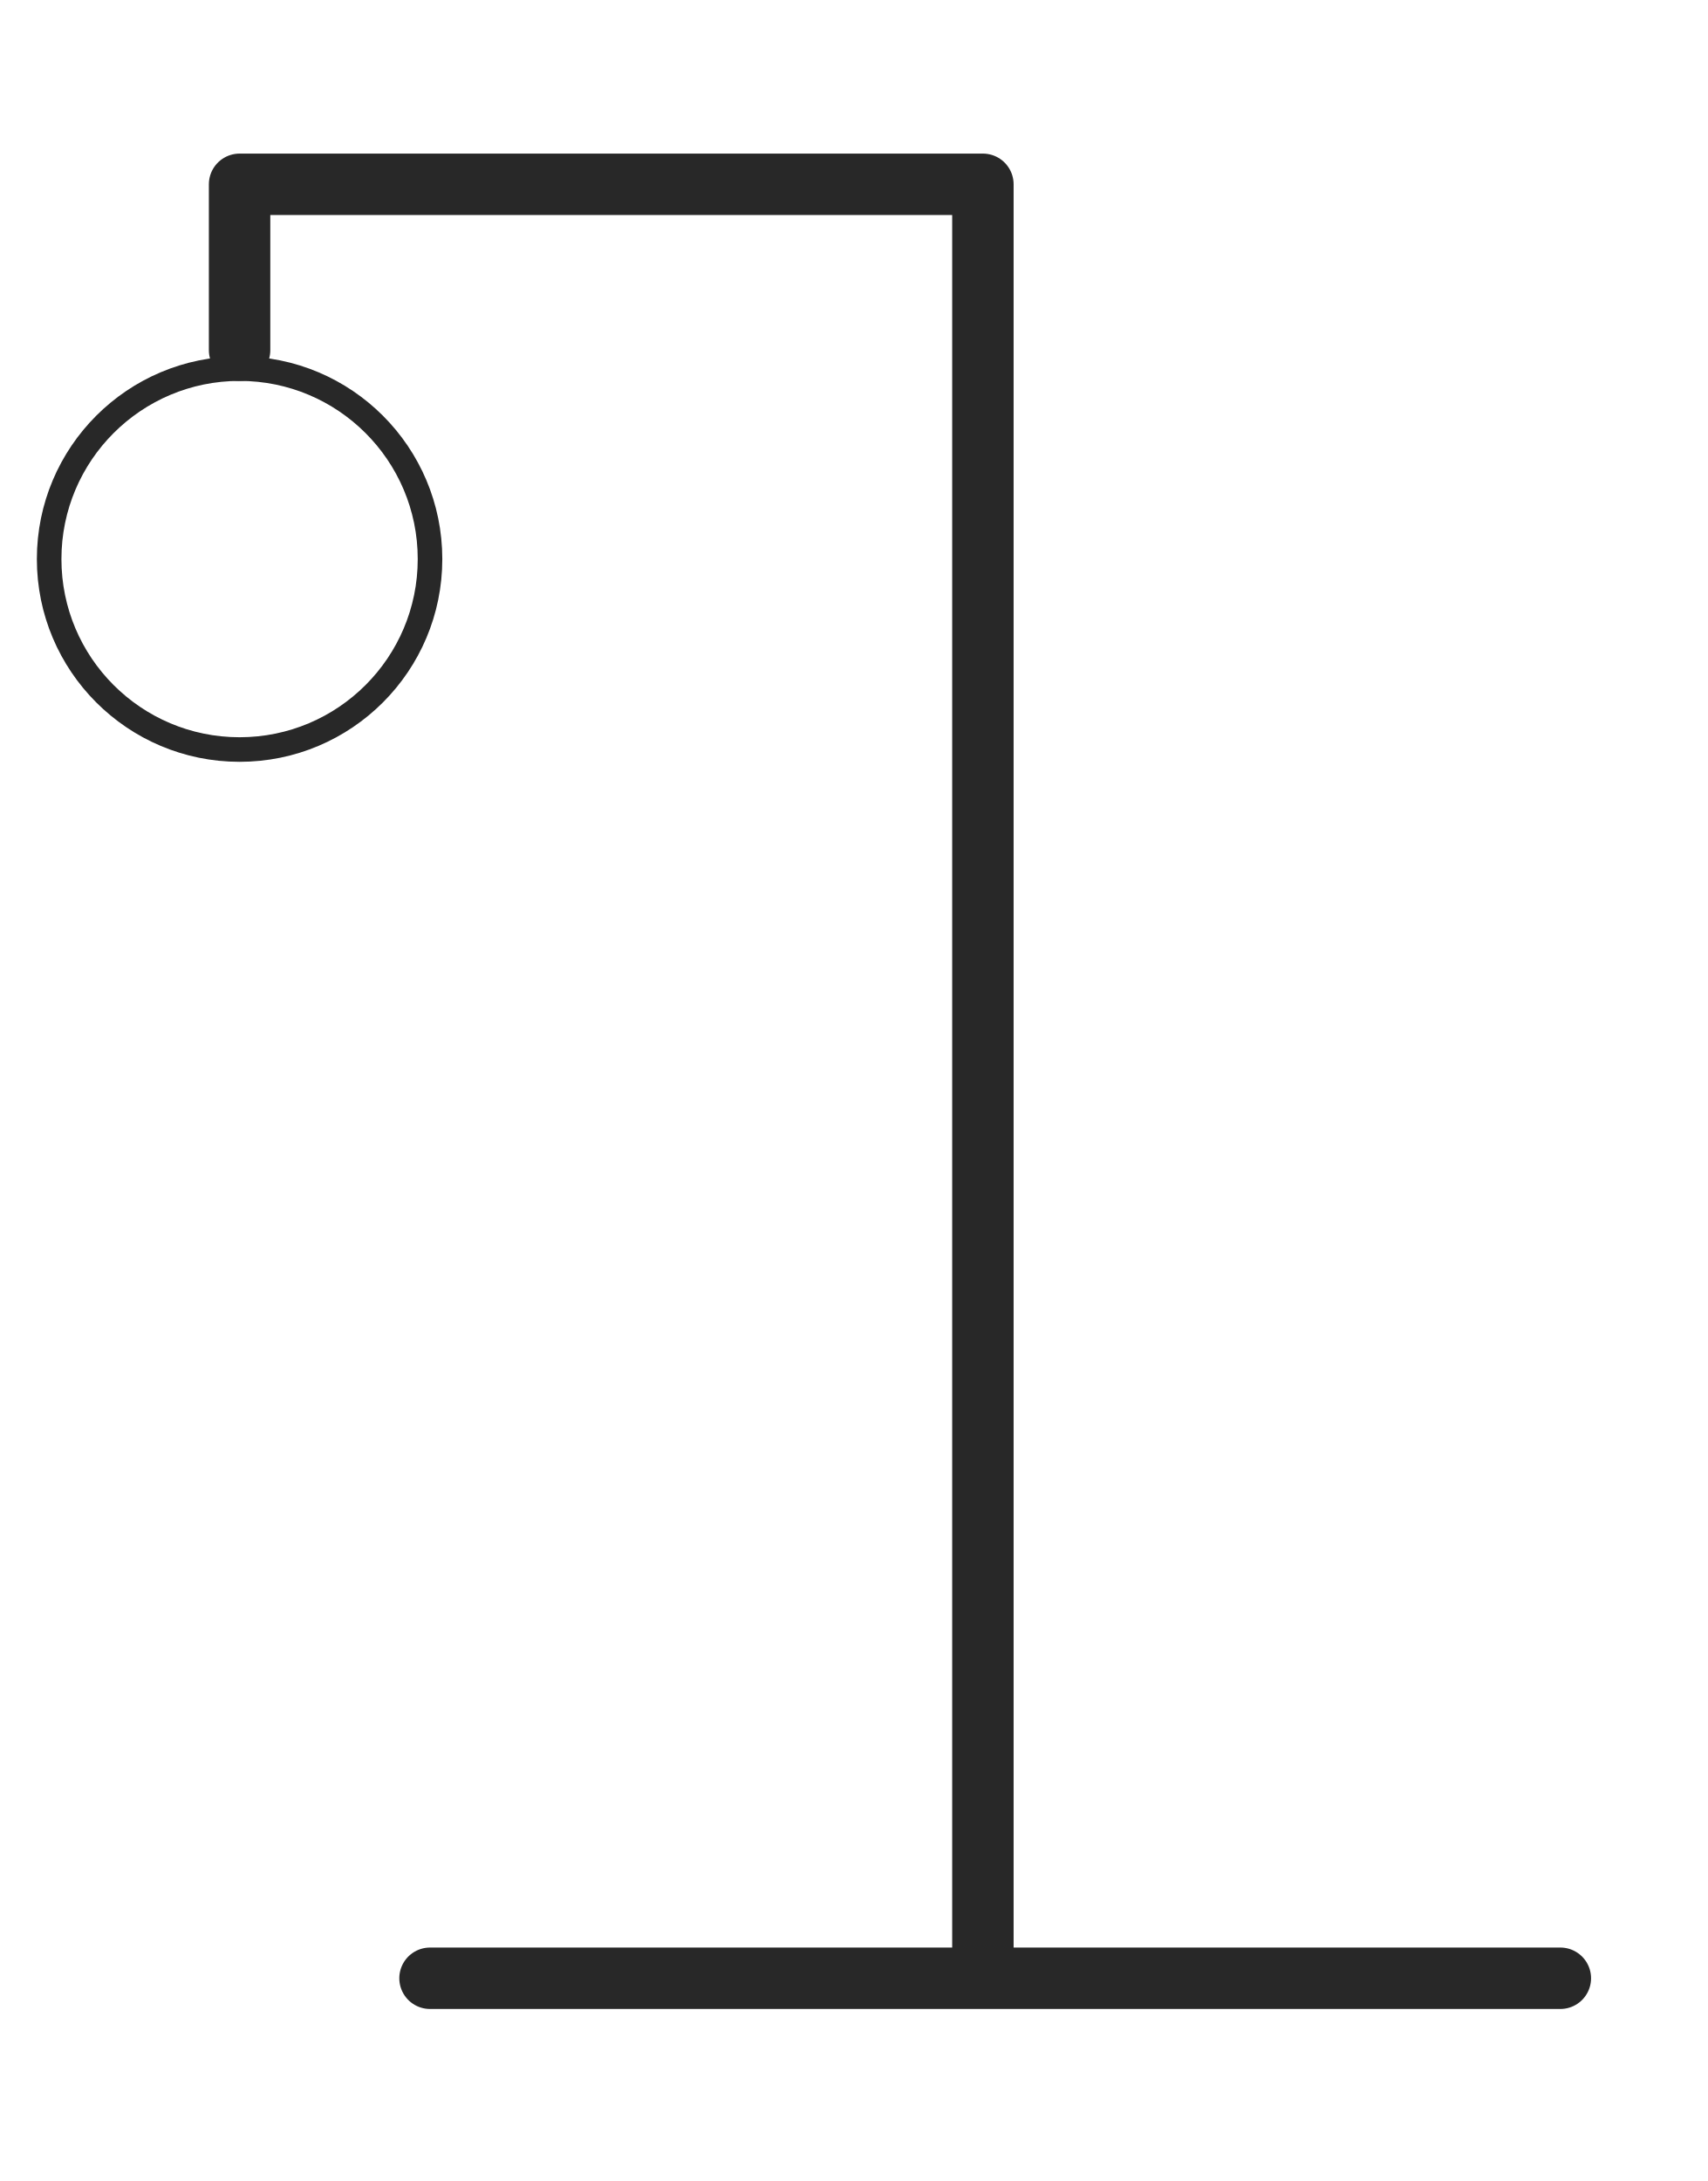
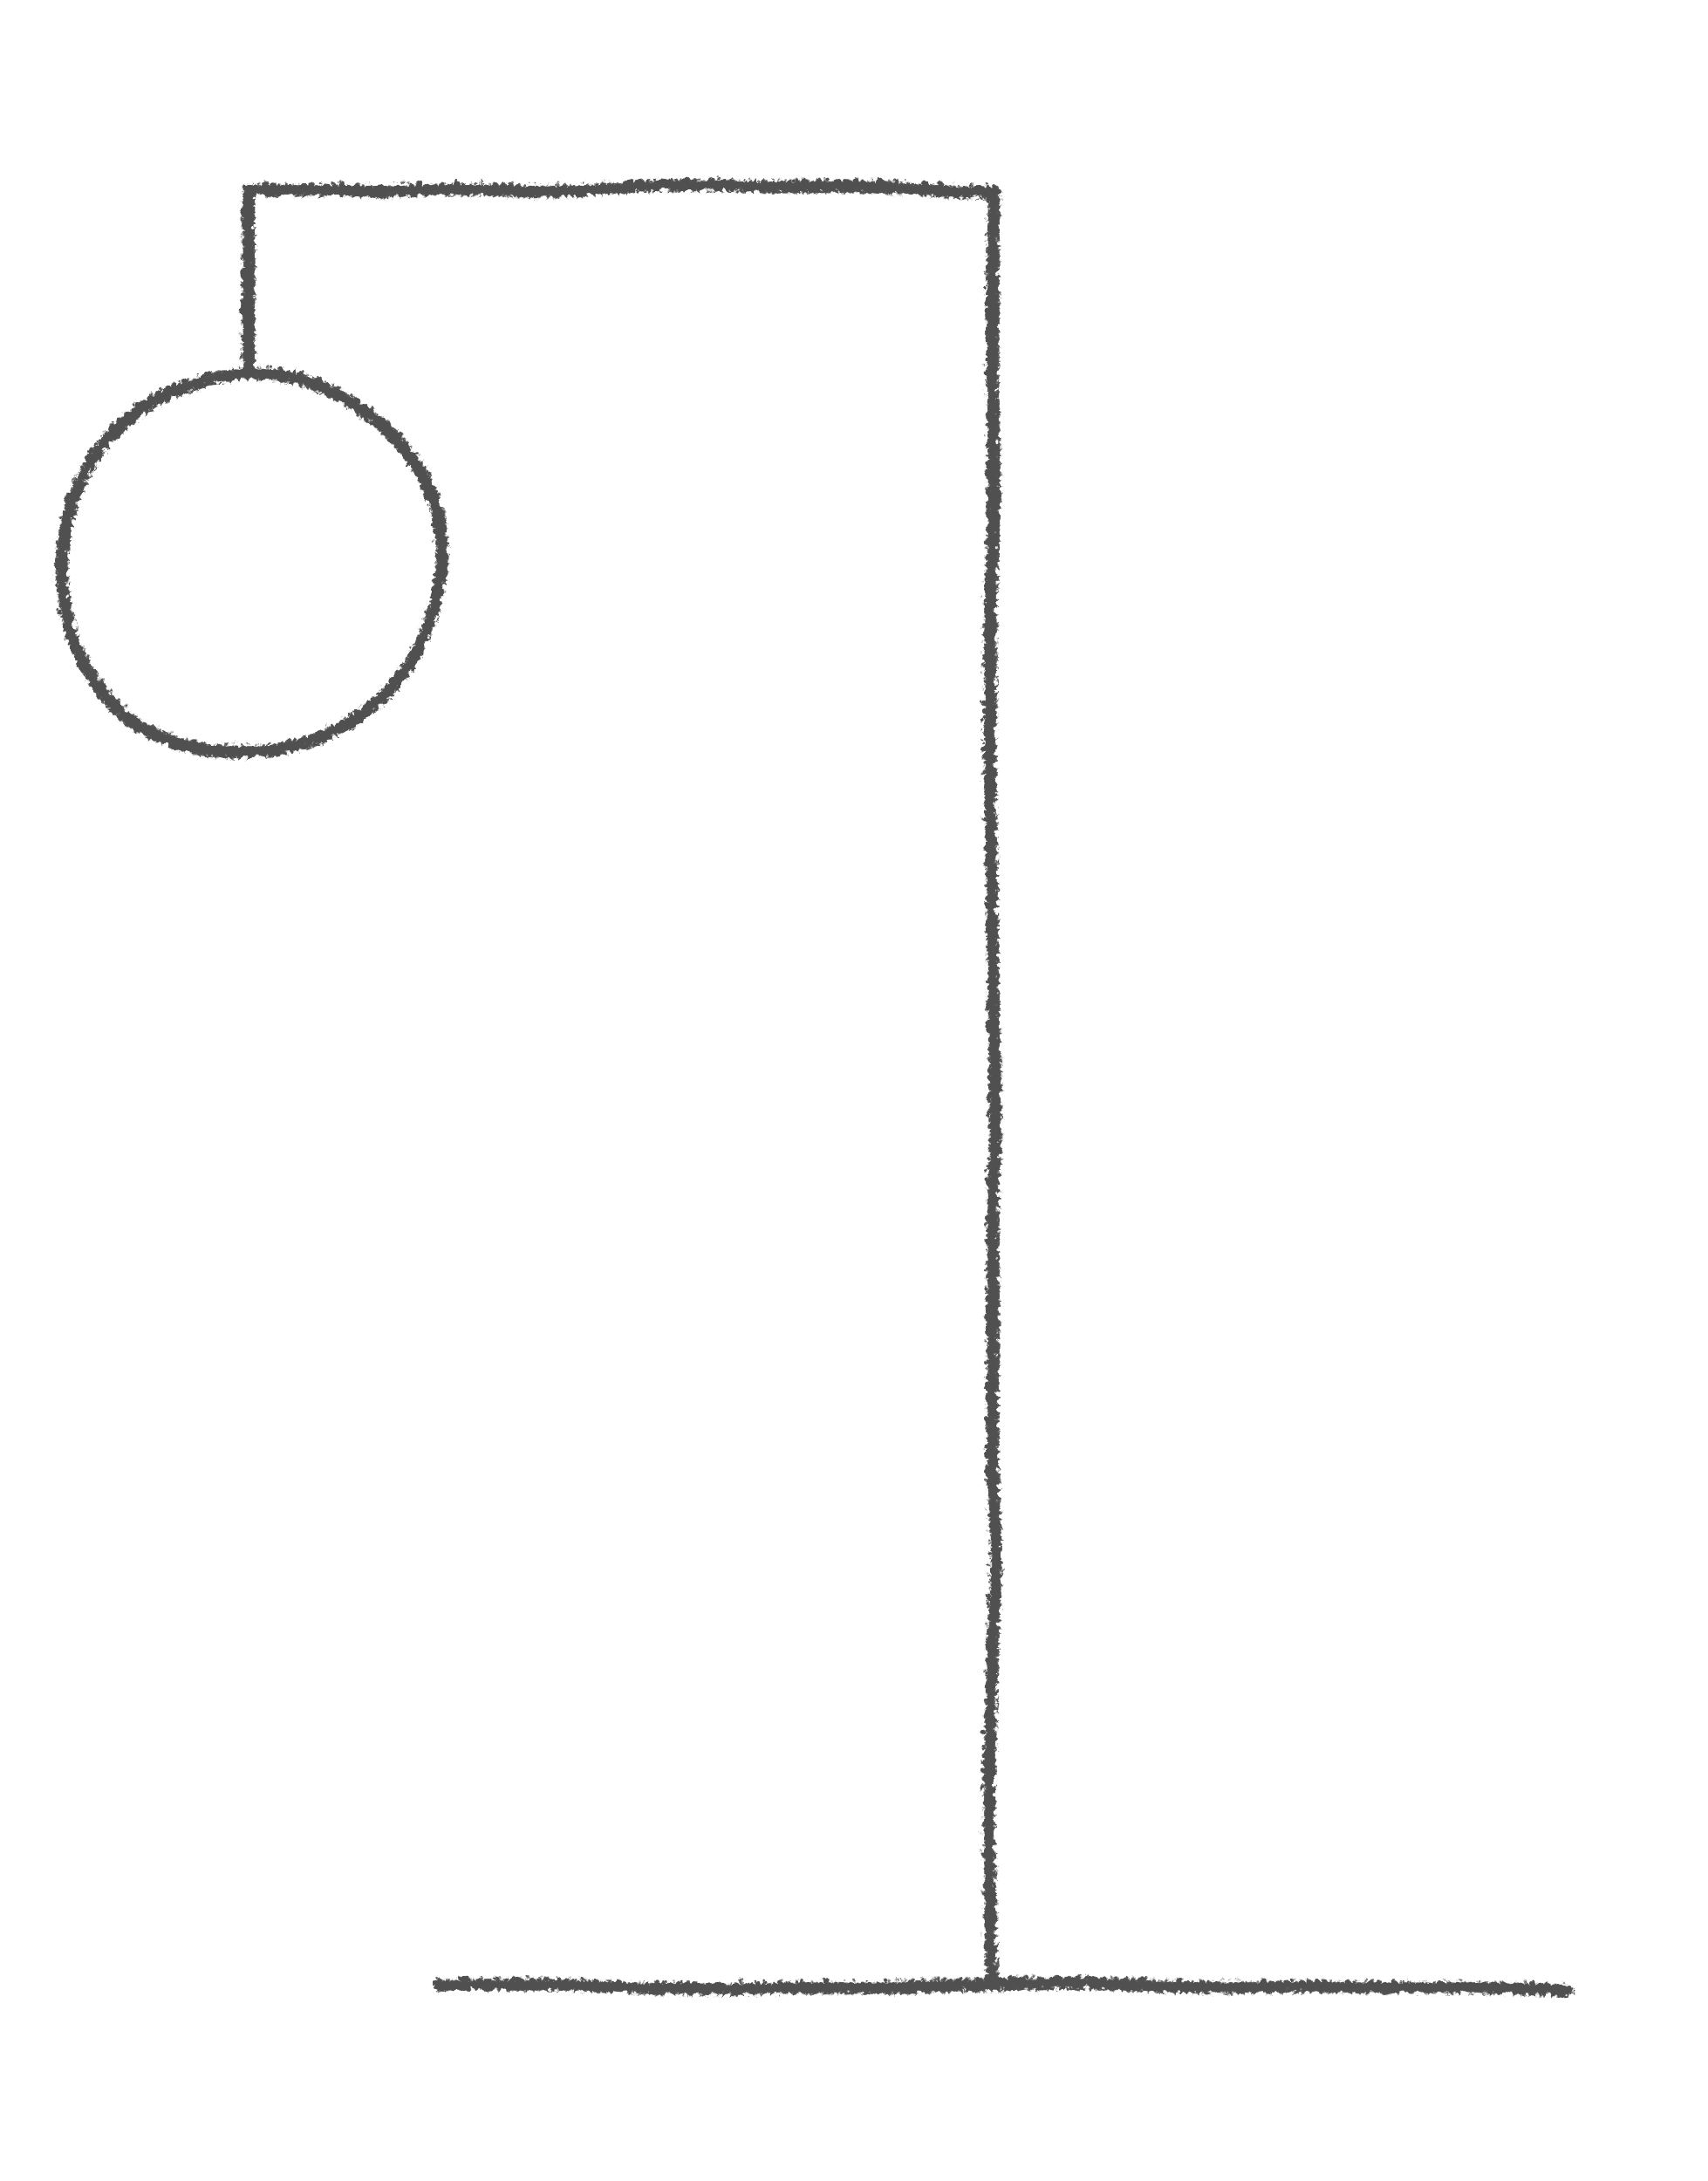
<svg xmlns="http://www.w3.org/2000/svg" version="1.1" width="278" height="355">
-   <g fill="none" stroke="rgb(40, 40, 40)" stroke-linecap="round" stroke-linejoin="round">
-     <g stroke-width="10">
-       <path d="M 39 57 L 39 30 L 160 30 L 160 322 M 70 322 L 254 322" />
-     </g>
-     <g stroke-width="4">
-       <circle cx="39" cy="91" r="31" />
-     </g>
+   <defs>
+     <filter id="pencil" style="color-interpolation-filters: sRGB;" width="278" height="355">
+       <feTurbulence baseFrequency="0.008" numOctaves="3" result="turbulenceCoarse" />
+       <feTurbulence baseFrequency="0.8" numOctaves="6" result="turbulenceFine" />
+       <feDisplacementMap in="SourceGraphic" in2="turbulenceCoarse" result="displaceCoarse" scale="4.0" xChannelSelector="R" yChannelSelector="A" />
+       <feDisplacementMap in="displaceCoarse" in2="turbulenceFine" result="displaceFine" scale="1.5" xChannelSelector="R" yChannelSelector="A" />
+     </filter>
+   </defs>
+   <g fill="none" filter="url(#pencil)" stroke="rgb(80, 80, 80)" stroke-linecap="round" stroke-linejoin="round" stroke-width="2">
+     <path d="M 39 60 L 39 30 L 160 30 L 160 322 M 70 322 L 254 322" />
+     <circle cx="39" cy="91" r="31" />
  </g>
</svg>
